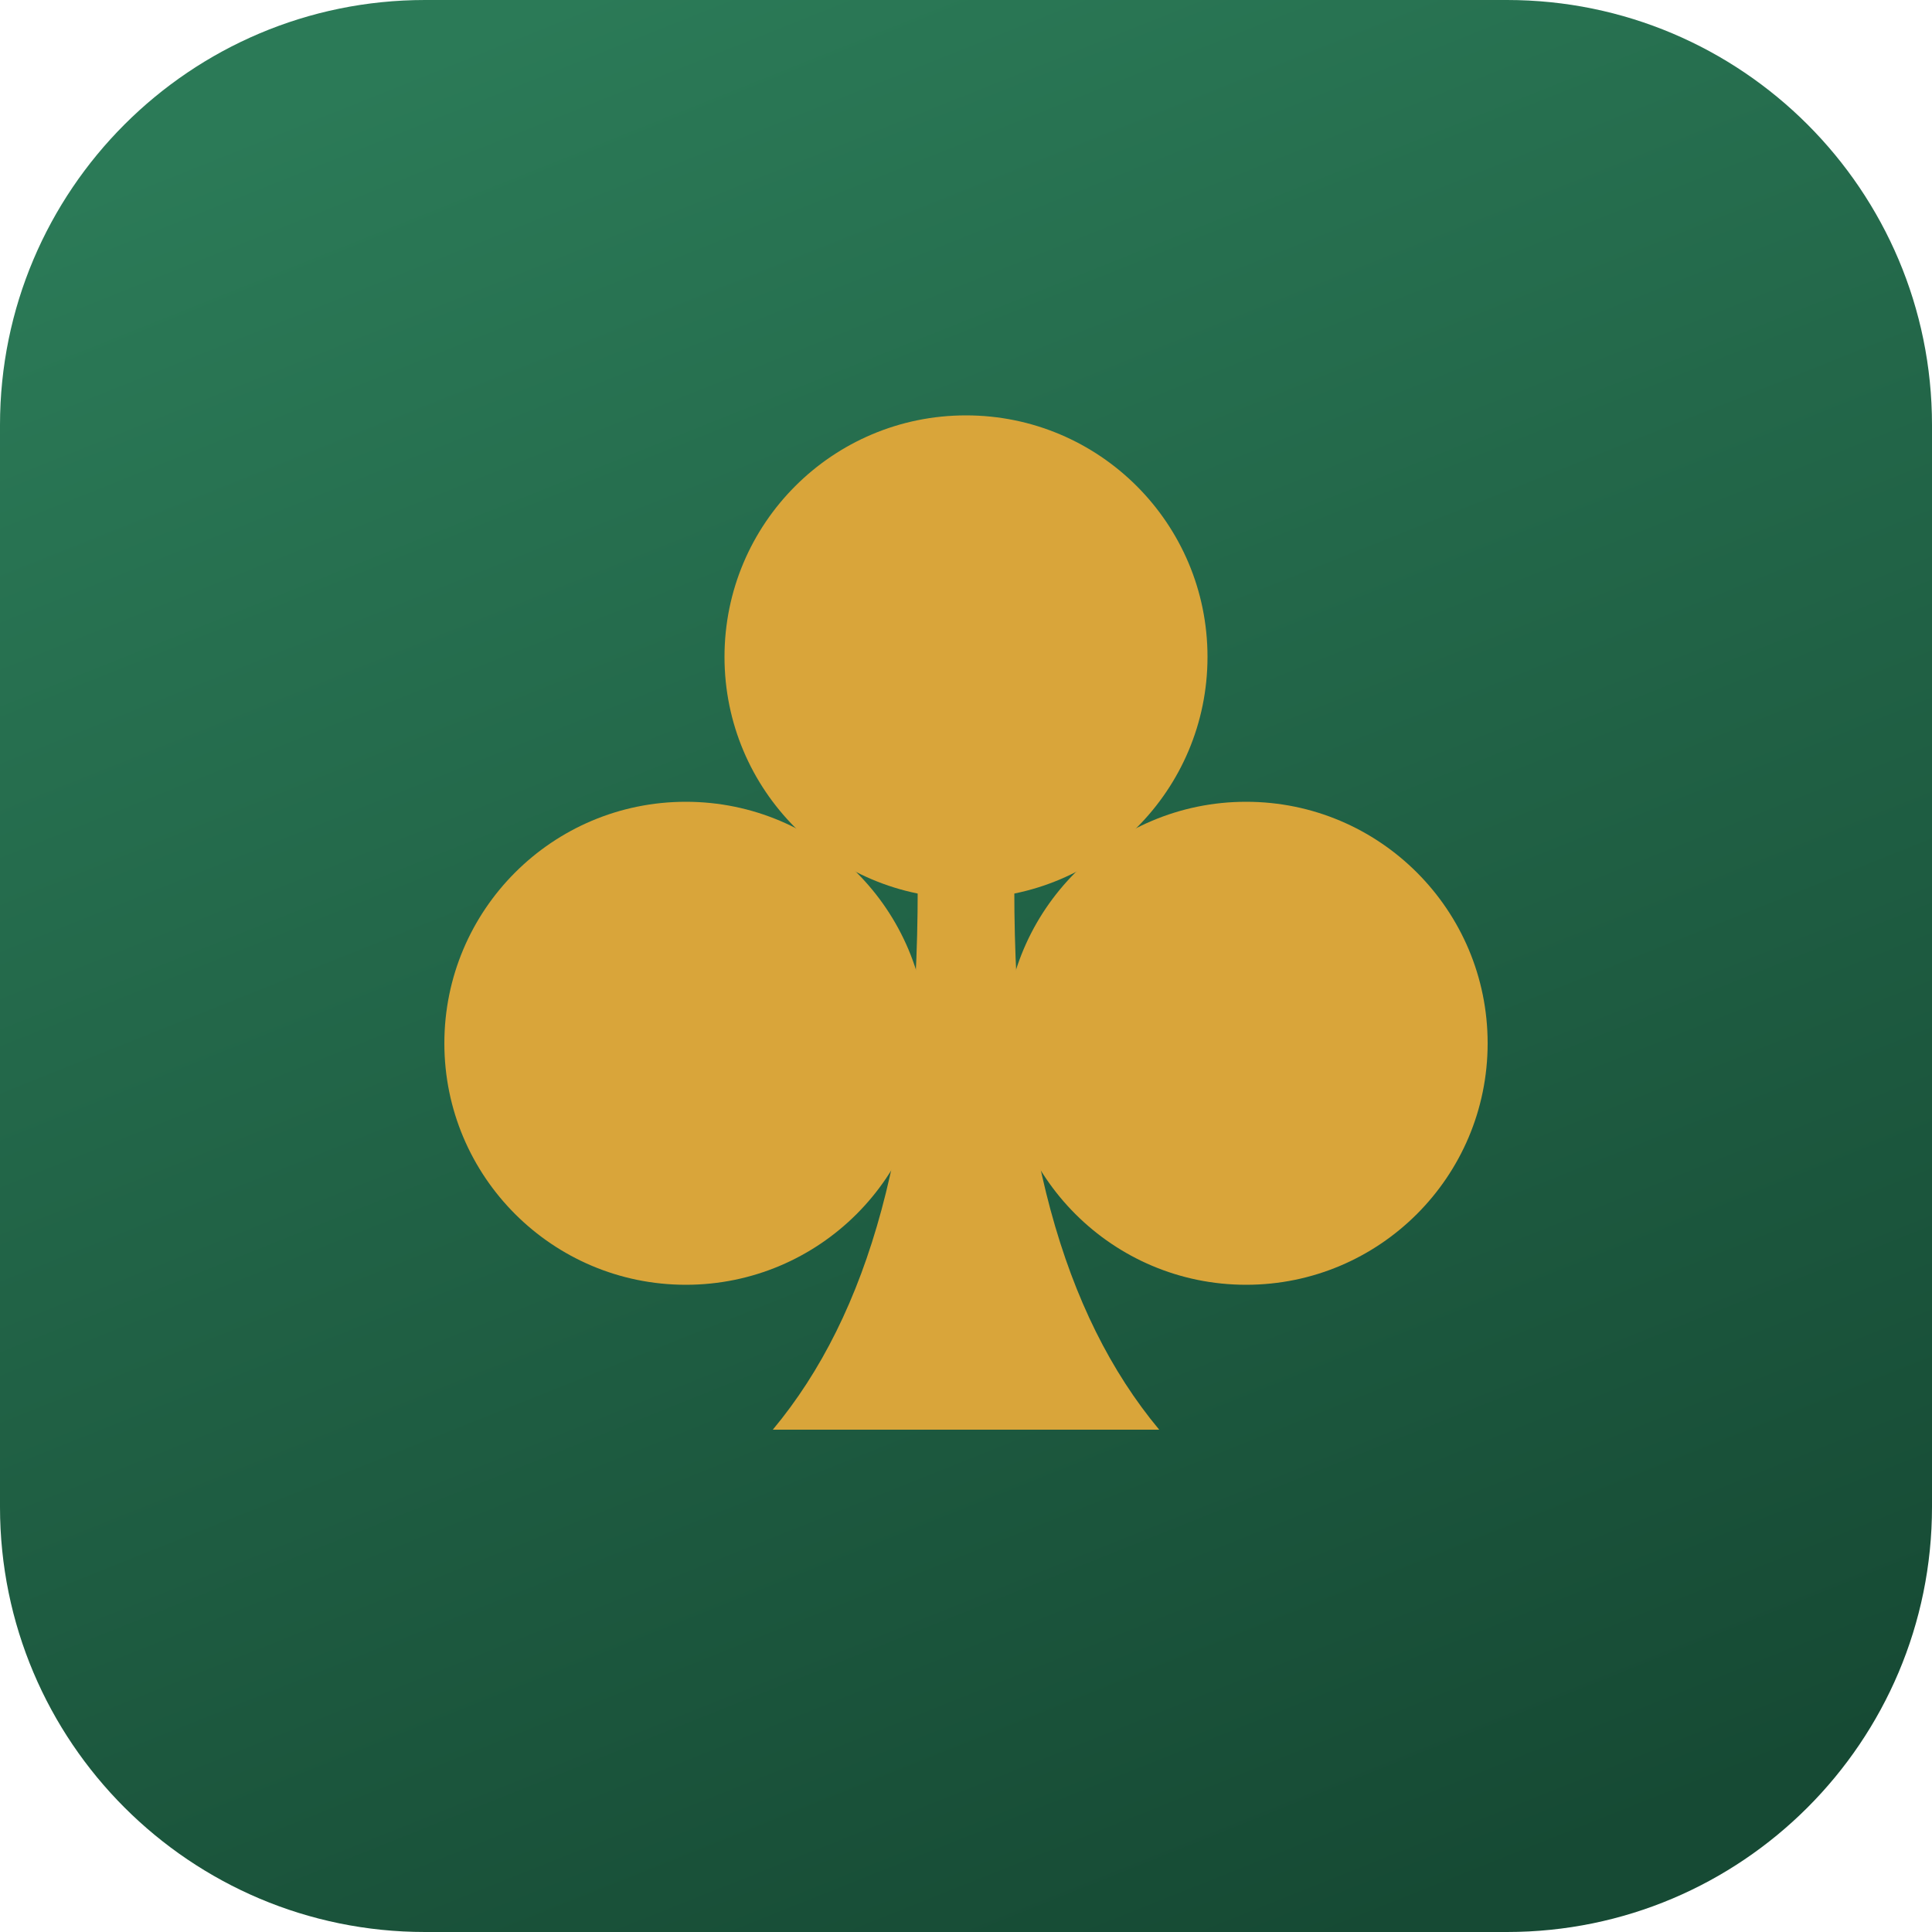
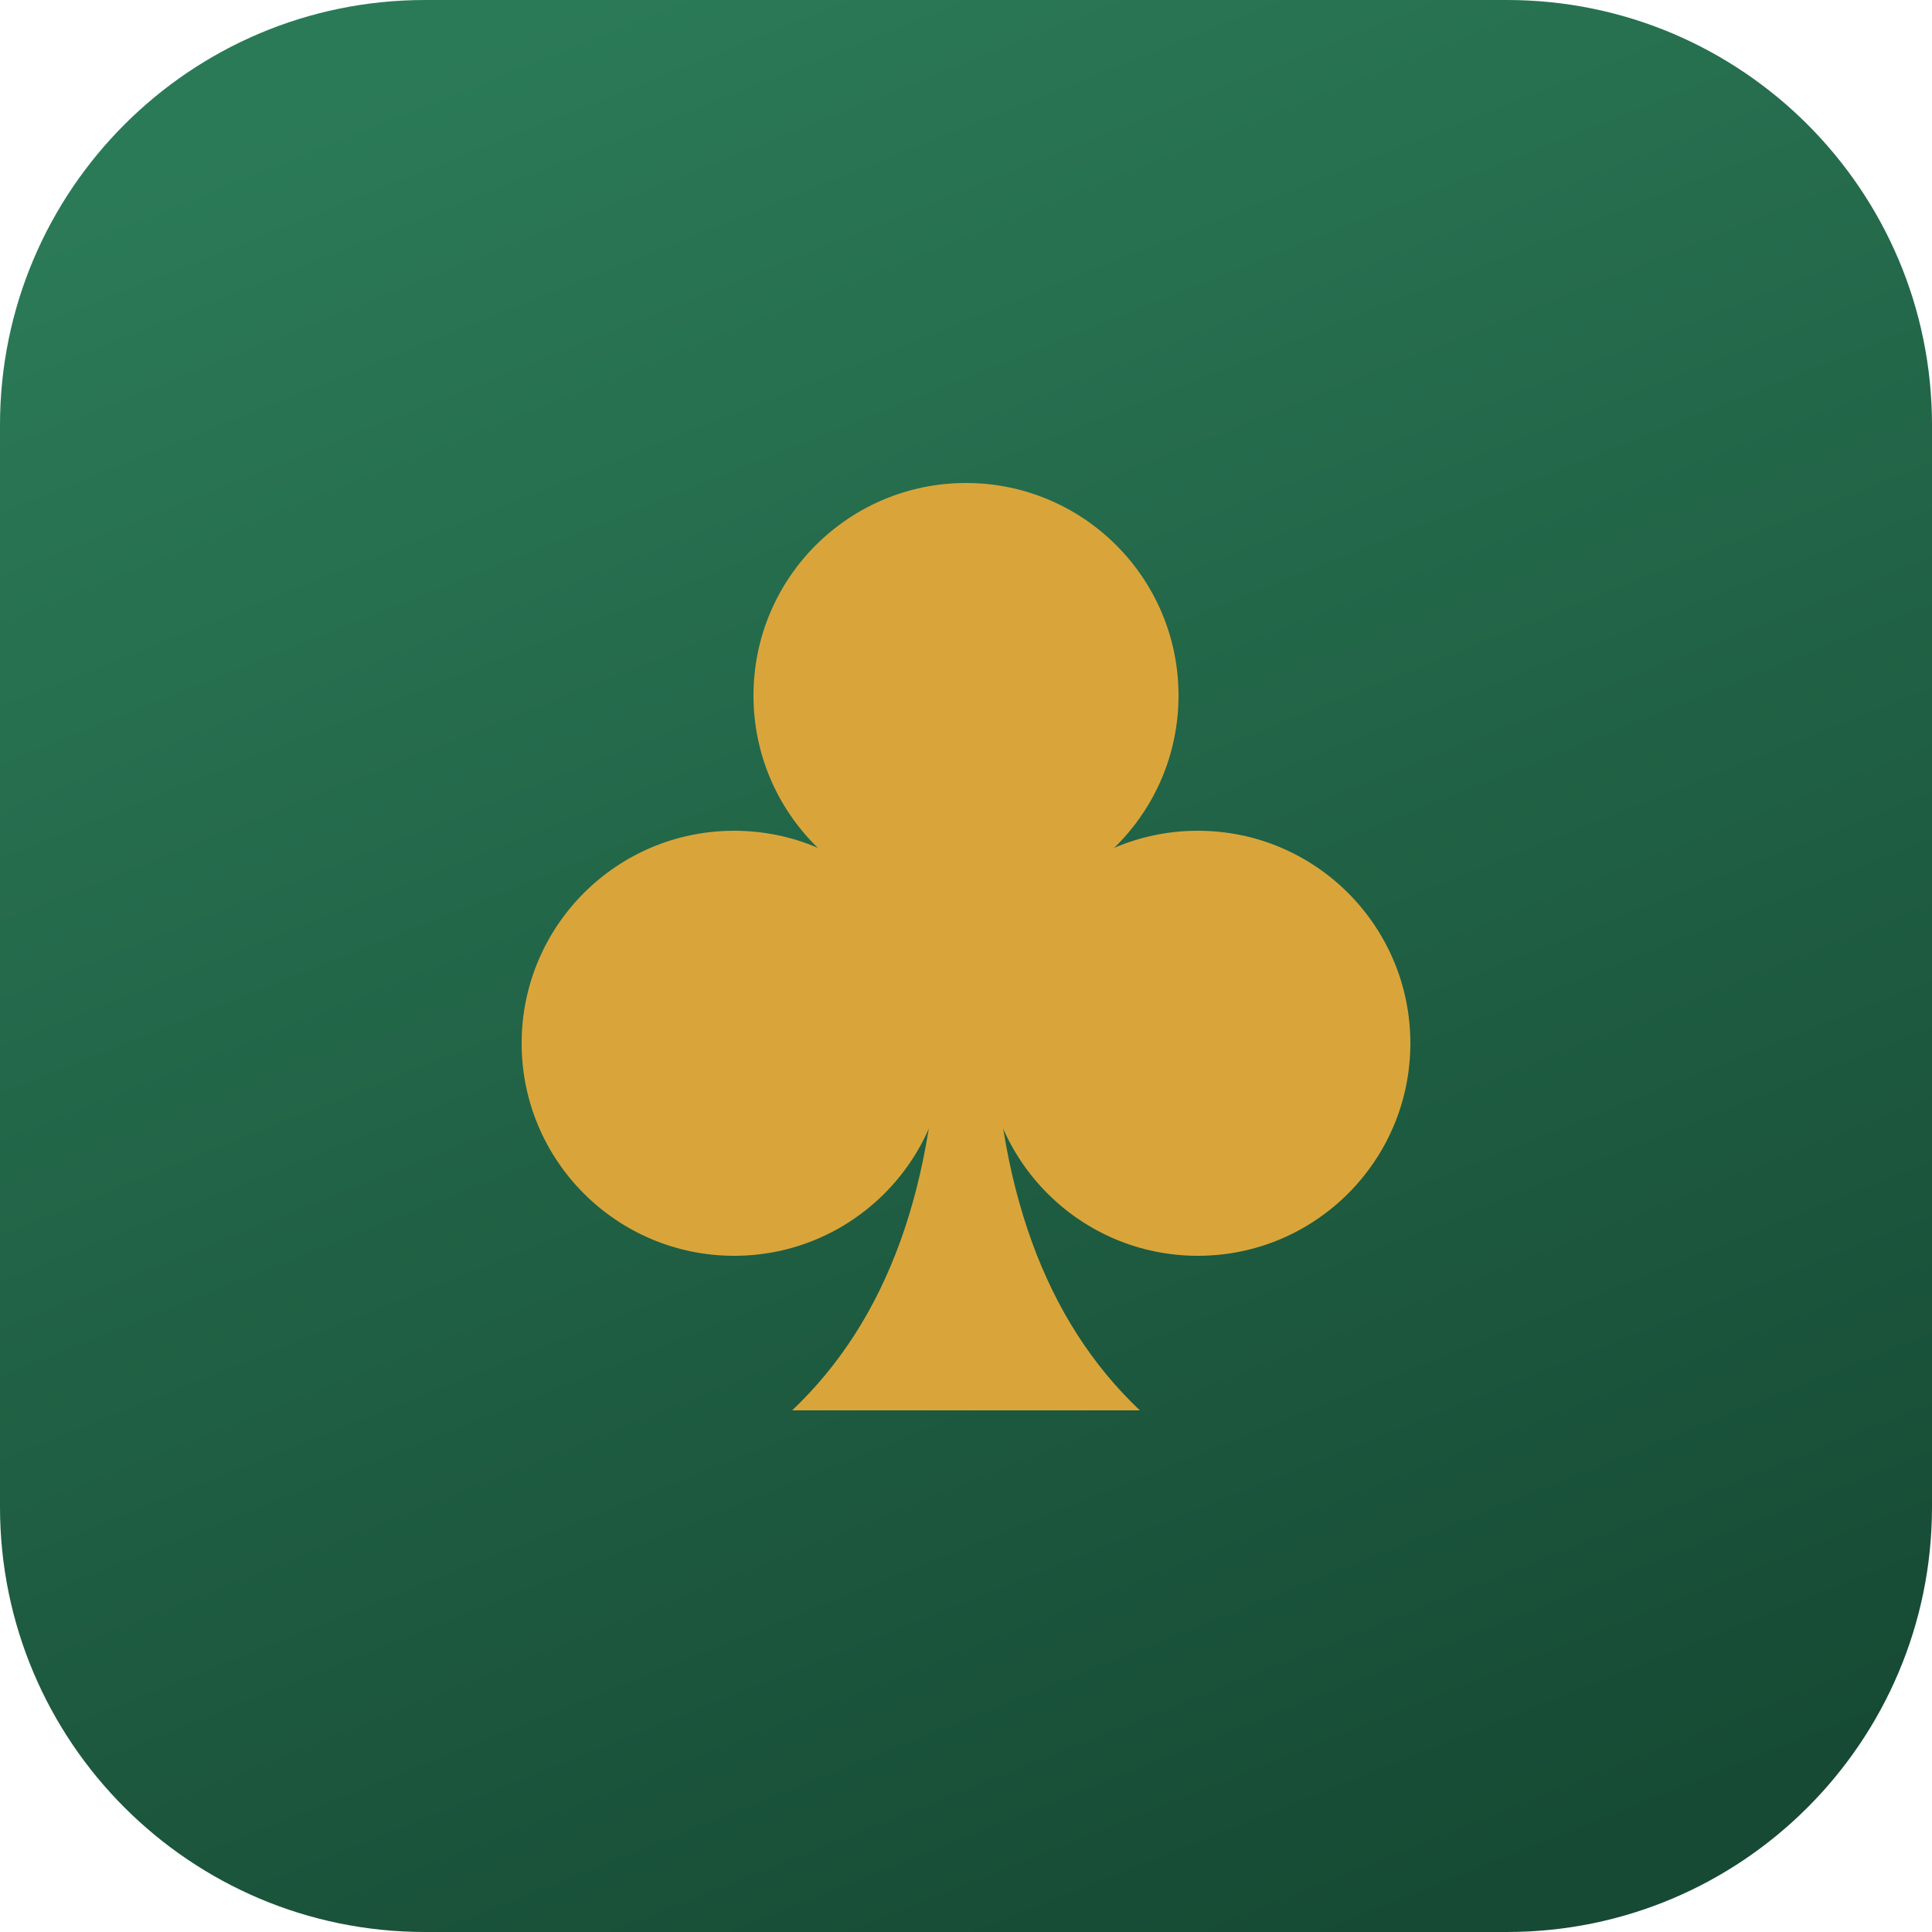
<svg xmlns="http://www.w3.org/2000/svg" viewBox="0 0 100 100">
  <defs>
    <linearGradient id="hdFelt" x1="0.3" y1="0" x2="0.7" y2="1">
      <stop offset="0" stop-color="#2b7a57" />
      <stop offset="1" stop-color="#164a34" />
    </linearGradient>
  </defs>
  <rect width="100" height="100" rx="22" fill="url(#hdFelt)" />
  <g fill="#d9a53a">
-     <circle cx="50" cy="34" r="12.5" />
-     <circle cx="35.5" cy="54" r="12.5" />
-     <circle cx="64.5" cy="54" r="12.5" />
-     <path d="M47.5 46h5c0 13 2.5 22 7.5 28H40c5-6 7.5-15 7.5-28z" />
+     <circle cx="50" cy="36" r="11" />
+     <circle cx="38" cy="54" r="11" />
+     <circle cx="62" cy="54" r="11" />
+     <circle cx="50" cy="50" r="6" />
+     <path d="M48.6 52Q48.4 66 41 73H59Q51.6 66 51.4 52Z" />
  </g>
</svg>
